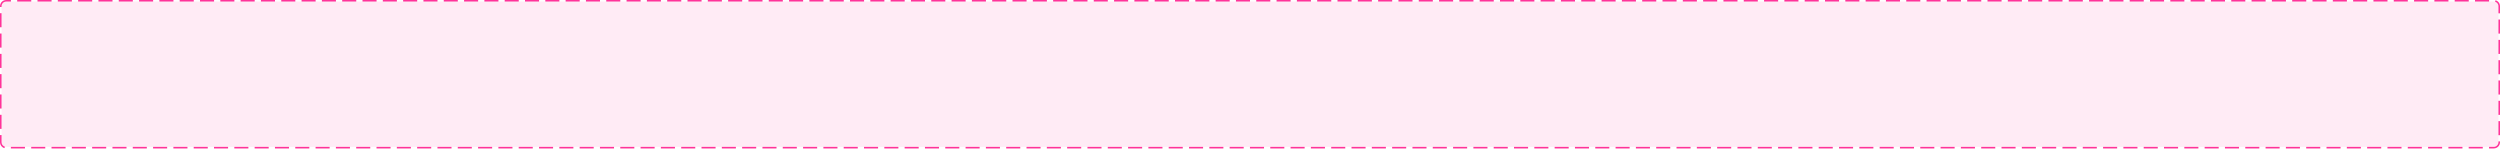
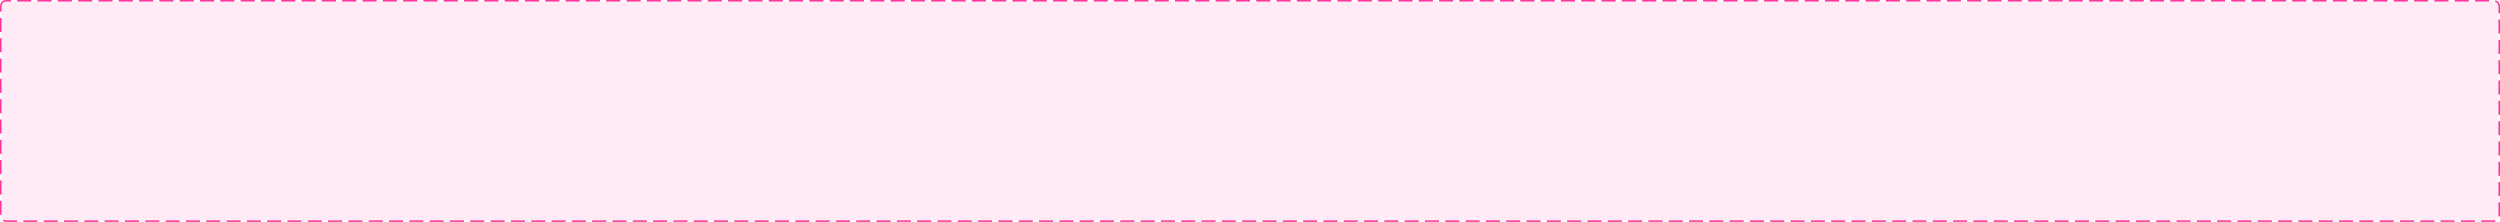
- <svg xmlns="http://www.w3.org/2000/svg" version="1.1" width="1600px" height="95px">
-   <g transform="matrix(1 0 0 1 -380 -304 )">
-     <path d="M 381 308  A 3 3 0 0 1 384 305 L 1976 305  A 3 3 0 0 1 1979 308 L 1979 395  A 3 3 0 0 1 1976 398 L 384 398  A 3 3 0 0 1 381 395 L 381 308  Z " fill-rule="nonzero" fill="#ff3399" stroke="none" fill-opacity="0.098" />
-     <path d="M 380.5 308  A 3.5 3.5 0 0 1 384 304.5 L 1976 304.5  A 3.5 3.5 0 0 1 1979.5 308 L 1979.5 395  A 3.5 3.5 0 0 1 1976 398.5 L 384 398.5  A 3.5 3.5 0 0 1 380.5 395 L 380.5 308  Z " stroke-width="1" stroke-dasharray="9,4" stroke="#ff3399" fill="none" stroke-dashoffset="0.5" />
+ <svg xmlns="http://www.w3.org/2000/svg" version="1.1" width="1600px" height="142px">
+   <g transform="matrix(1 0 0 1 -380 -448 )">
+     <path d="M 381 452  A 3 3 0 0 1 384 449 L 1976 449  A 3 3 0 0 1 1979 452 L 1979 586  A 3 3 0 0 1 1976 589 L 384 589  A 3 3 0 0 1 381 586 L 381 452  Z " fill-rule="nonzero" fill="#ff3399" stroke="none" fill-opacity="0.098" />
+     <path d="M 380.5 452  A 3.5 3.5 0 0 1 384 448.5 L 1976 448.5  A 3.5 3.5 0 0 1 1979.5 452 L 1979.5 586  A 3.5 3.5 0 0 1 1976 589.5 L 384 589.5  A 3.5 3.5 0 0 1 380.5 586 L 380.5 452  Z " stroke-width="1" stroke-dasharray="9,4" stroke="#ff3399" fill="none" stroke-dashoffset="0.5" />
  </g>
</svg>
